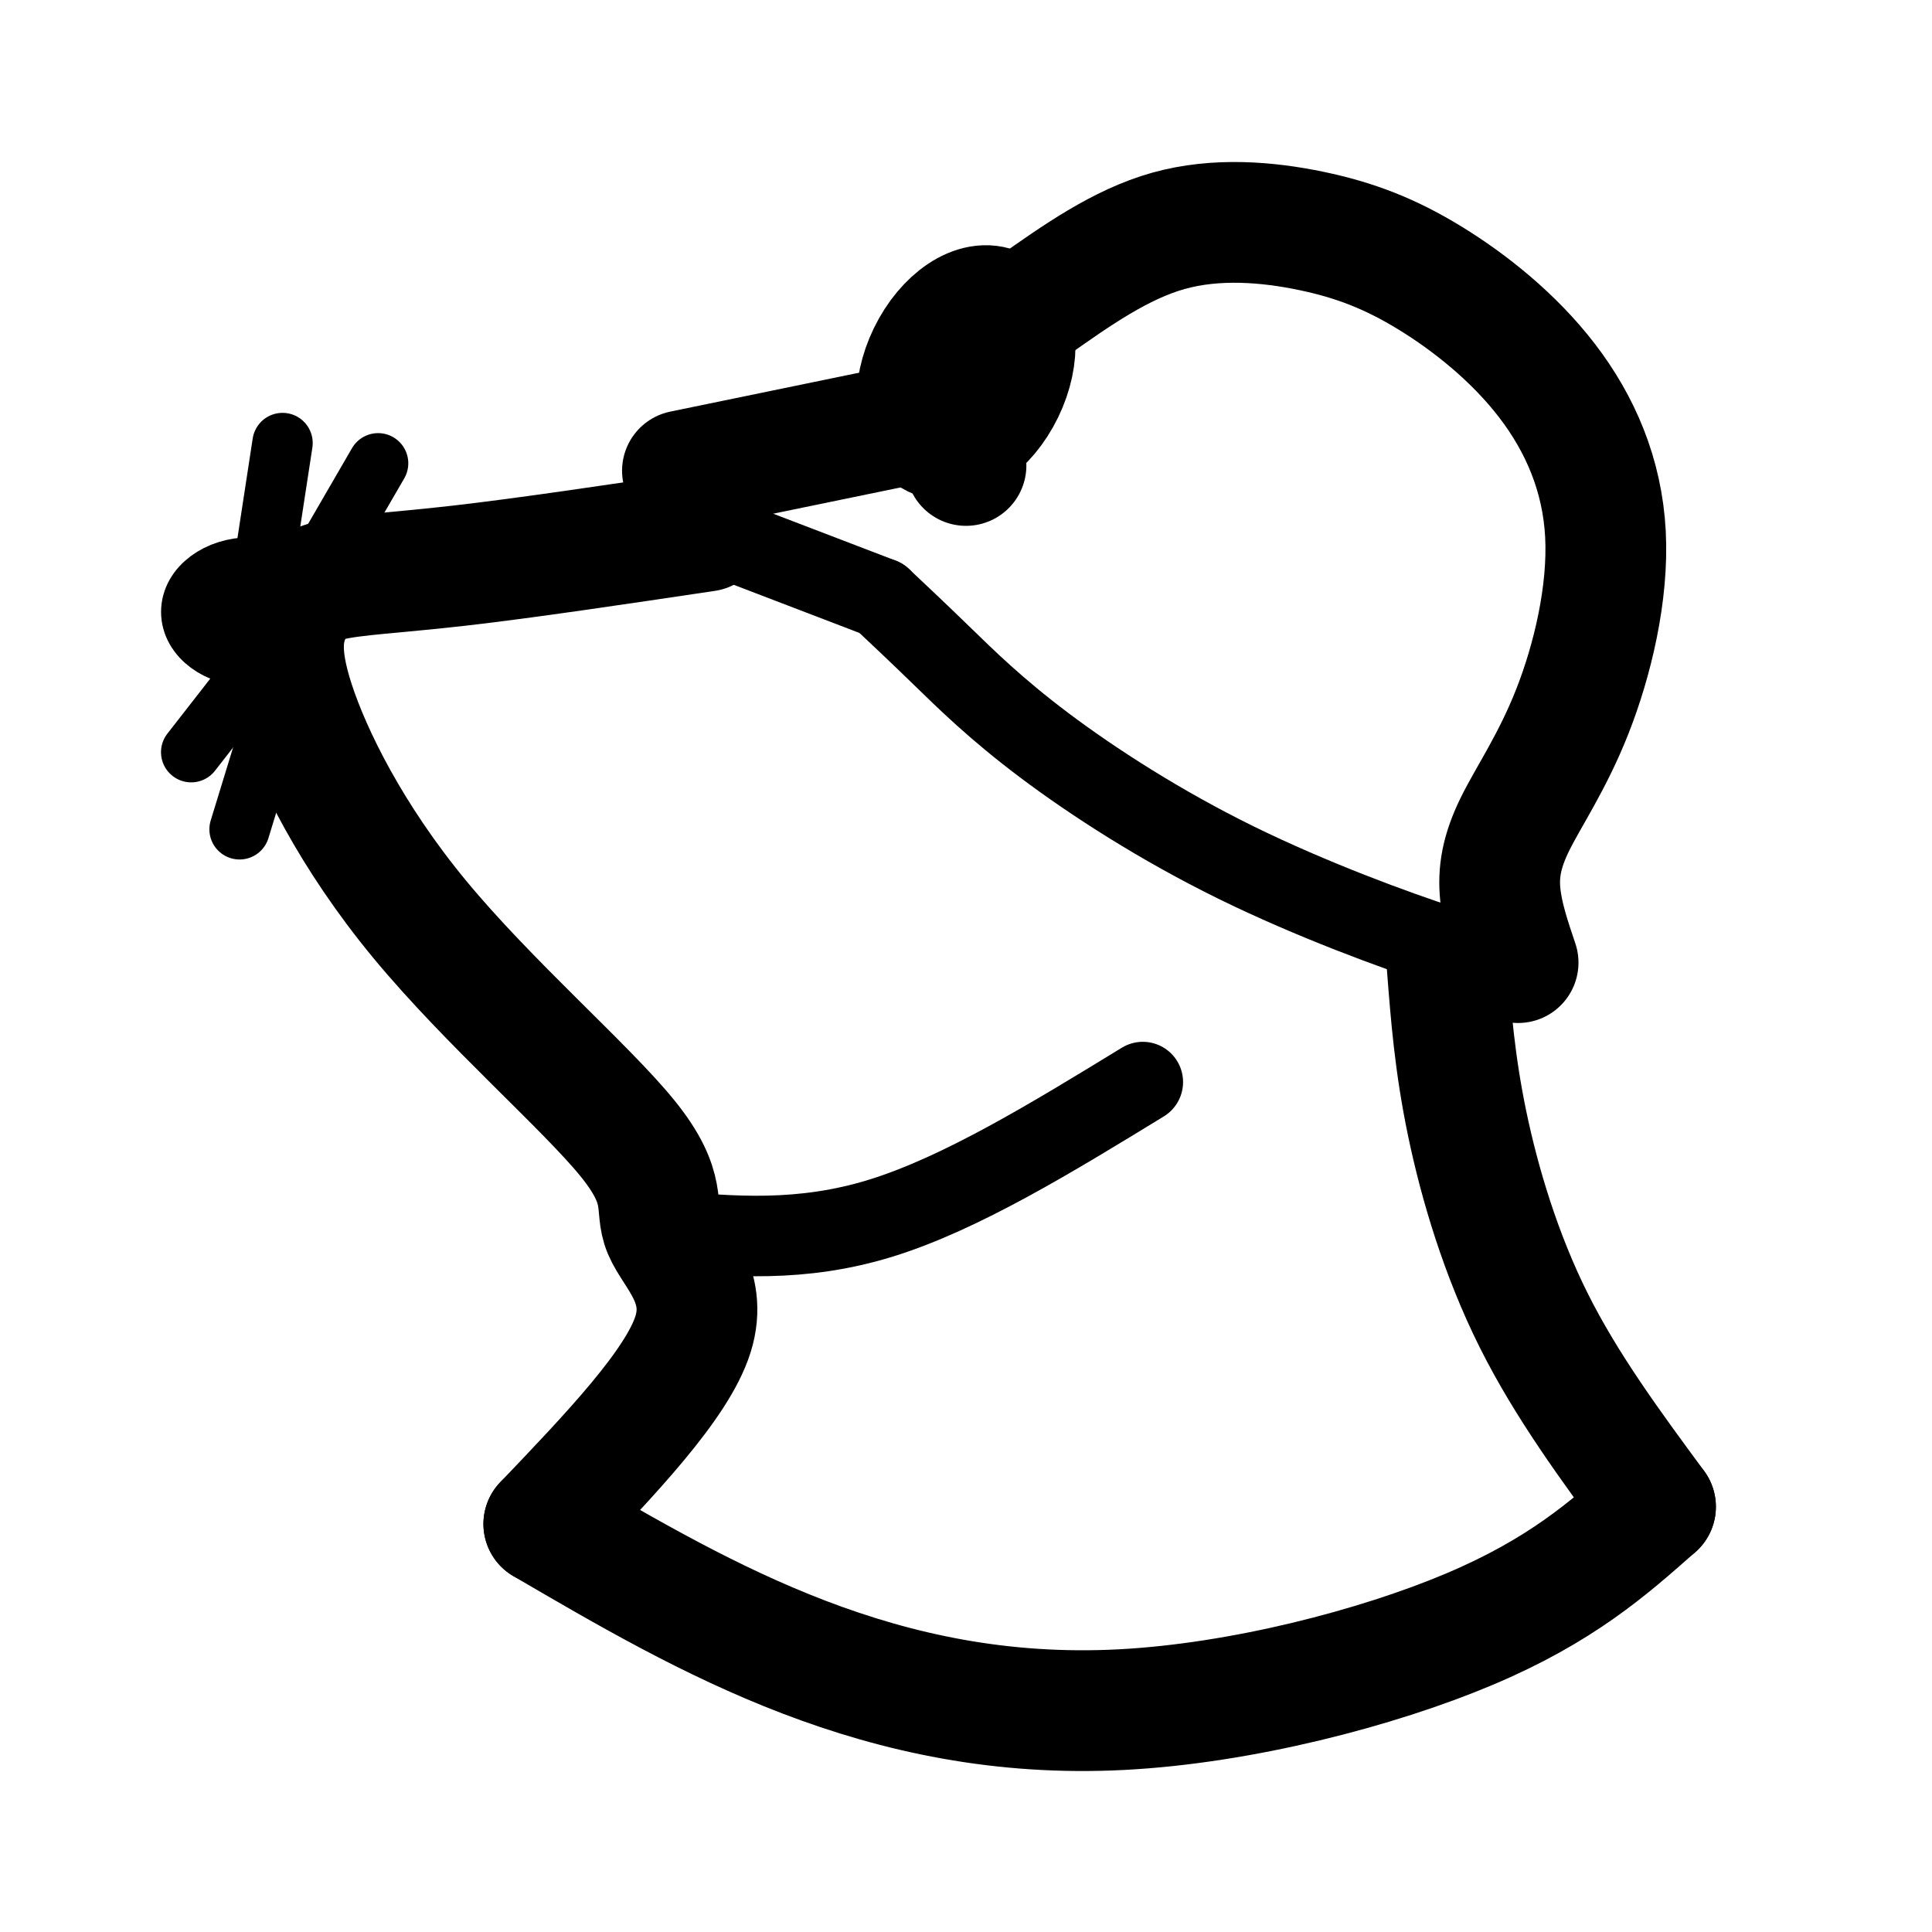
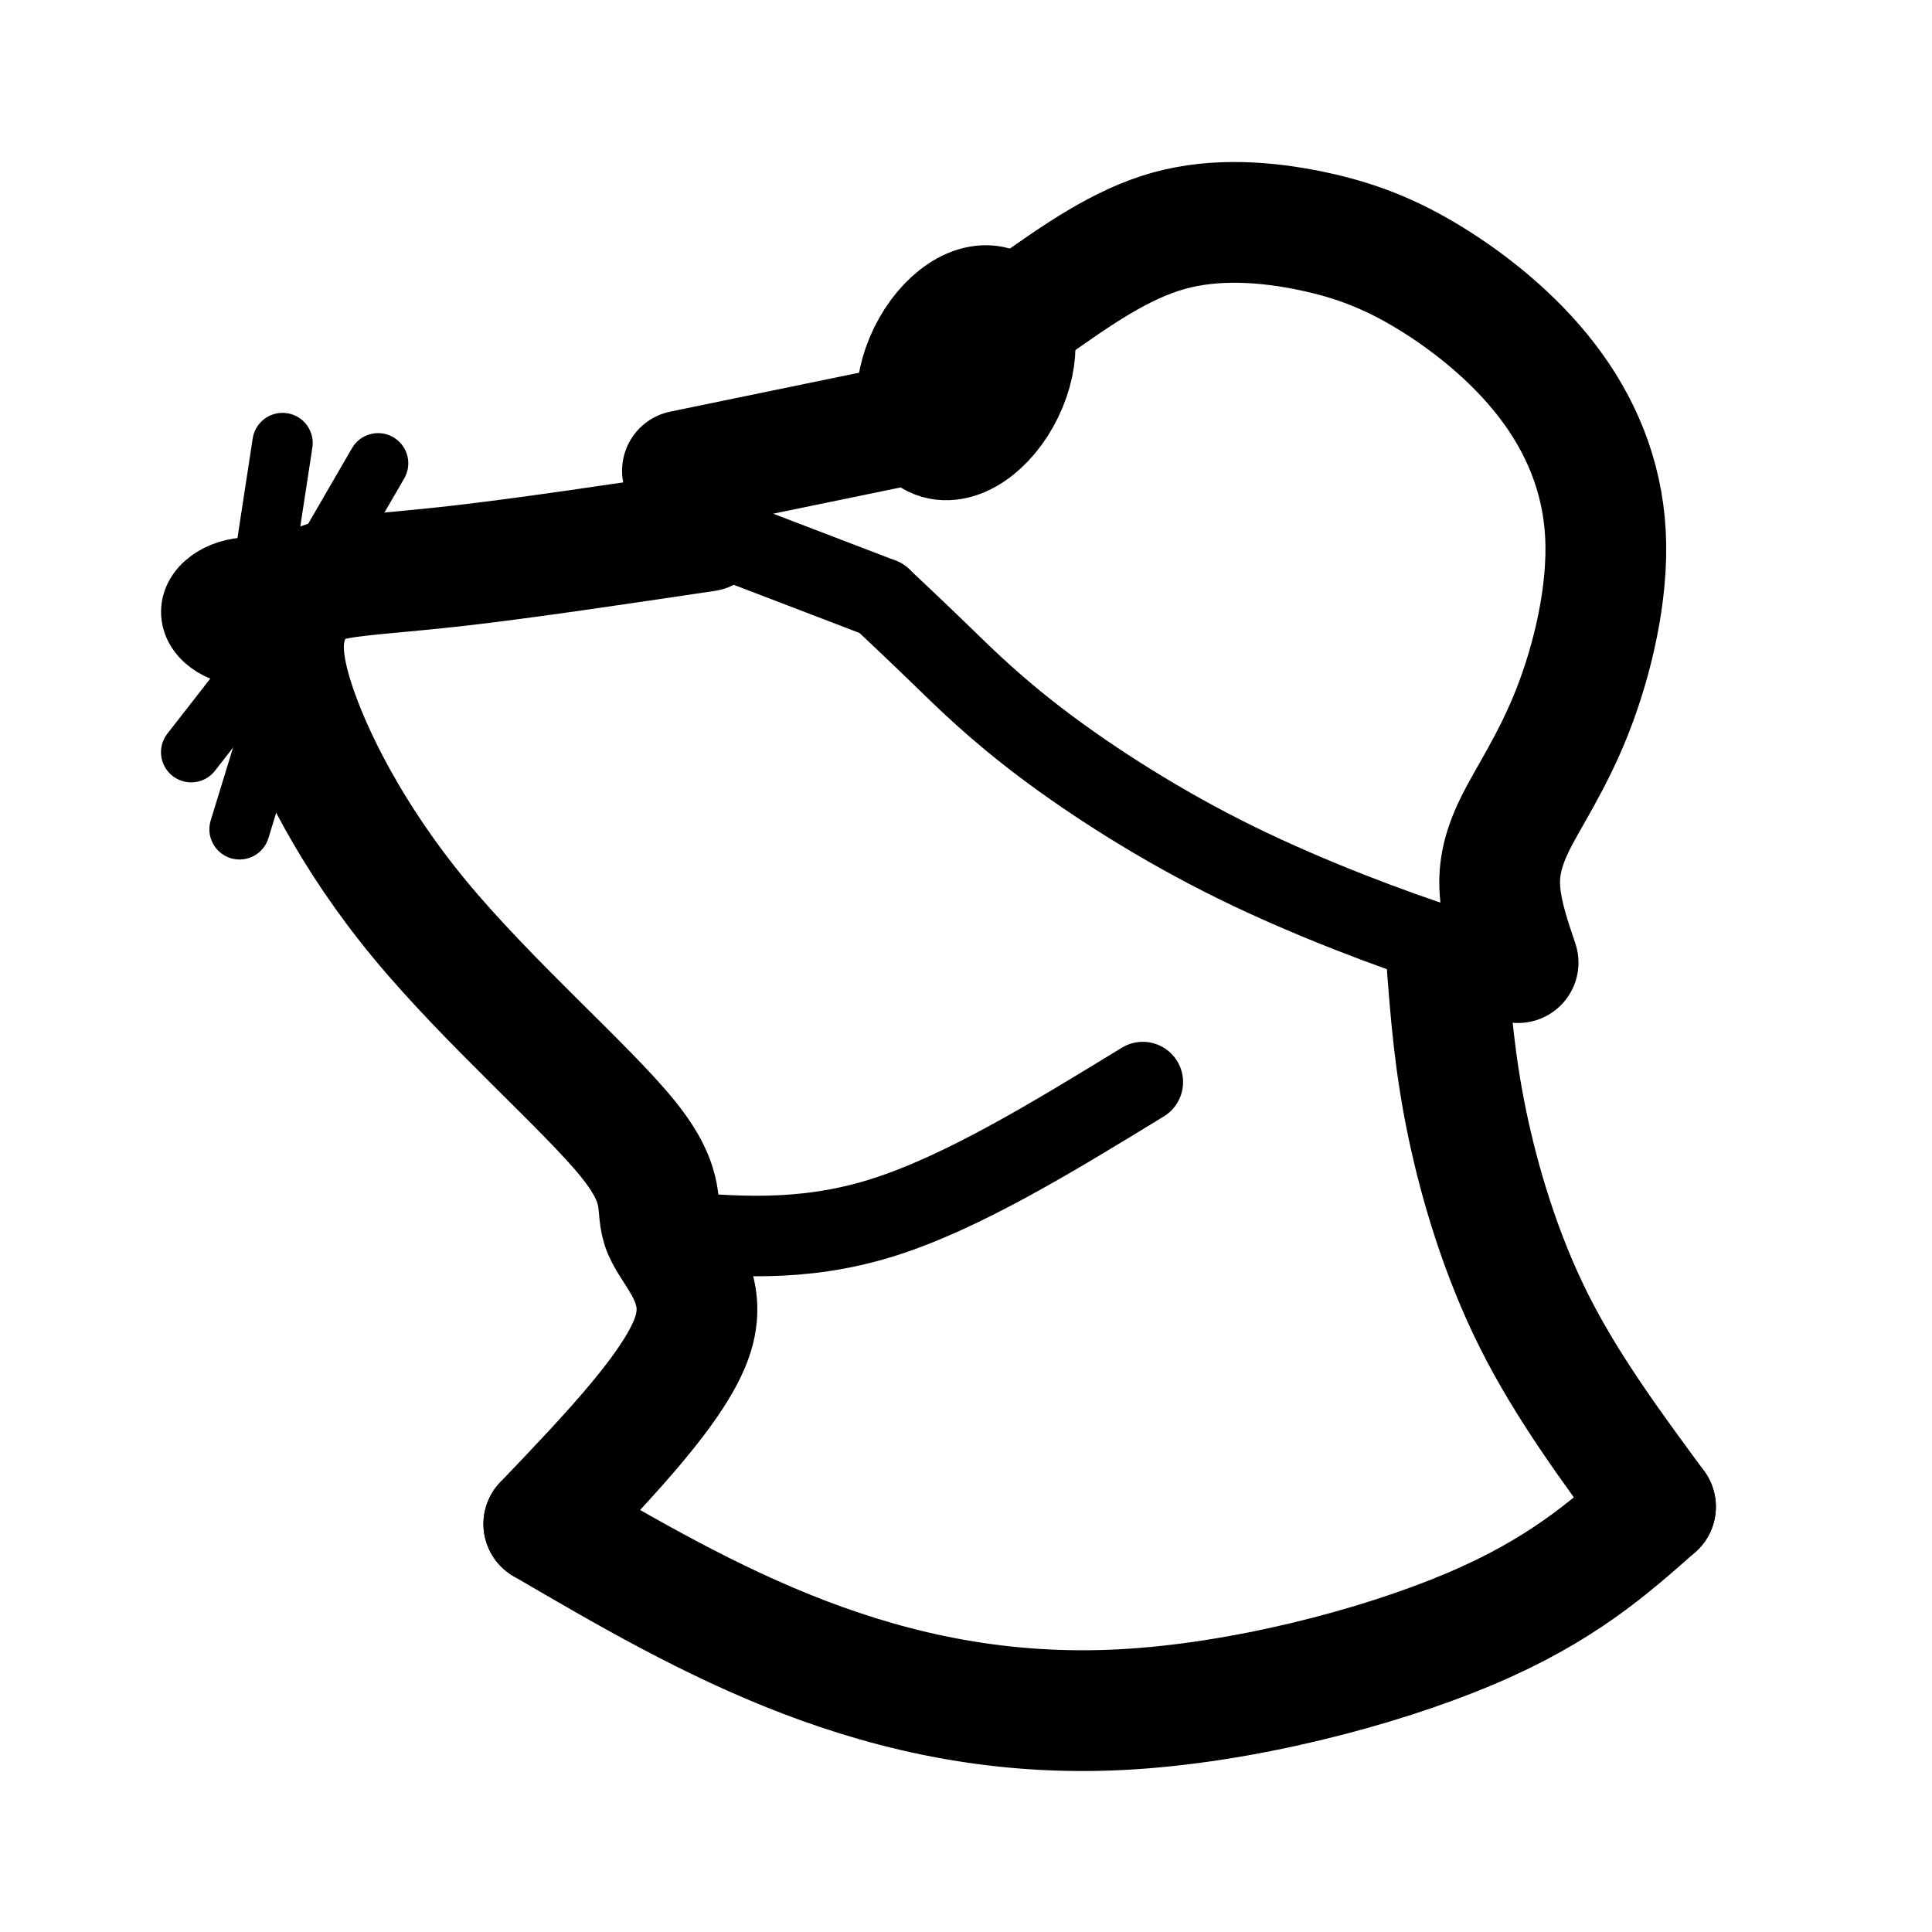
<svg xmlns="http://www.w3.org/2000/svg" width="192" height="192" viewBox="0 0 50.8 50.8" version="1.1" id="svg5" xml:space="preserve">
  <defs id="defs2" />
  <g id="layer1">
    <path style="opacity:1;fill:none;fill-opacity:1;fill-rule:evenodd;stroke:#000000;stroke-width:3.175;stroke-linecap:round;stroke-linejoin:round;stroke-miterlimit:0;stroke-dasharray:none;stroke-opacity:1" d="m 23.5,11.233 -5.556,1.145" id="path1149" />
    <path style="opacity:1;fill:none;fill-opacity:1;fill-rule:evenodd;stroke:#000000;stroke-width:3.175;stroke-linecap:round;stroke-linejoin:round;stroke-miterlimit:0;stroke-opacity:1" d="m 14.299,40.072 c 2.191,1.28 4.381,2.559 6.843,3.501 2.462,0.941 5.194,1.544 8.348,1.38 3.154,-0.164 6.73,-1.096 9.14,-2.113 2.41,-1.017 3.655,-2.119 4.899,-3.221" id="path965" />
    <path style="opacity:1;fill:none;fill-opacity:1;fill-rule:evenodd;stroke:#000000;stroke-width:3.175;stroke-linecap:round;stroke-linejoin:round;stroke-miterlimit:0;stroke-opacity:1" d="m 14.299,40.072 c 1.754,-1.836 3.508,-3.671 3.922,-4.986 0.414,-1.314 -0.512,-2.108 -0.773,-2.73 -0.261,-0.622 0.143,-1.073 -0.942,-2.416 C 15.421,28.597 12.846,26.363 11.036,24.173 9.225,21.982 8.178,19.835 7.737,18.478 7.295,17.121 7.458,16.554 7.64,16.13 c 0.182,-0.424 0.382,-0.703 1.016,-0.862 0.634,-0.159 1.7,-0.198 3.424,-0.395 1.724,-0.197 4.105,-0.552 6.486,-0.907" id="path1079" />
    <path style="opacity:1;fill:none;fill-opacity:1;fill-rule:evenodd;stroke:#000000;stroke-width:2.117;stroke-linecap:round;stroke-linejoin:round;stroke-miterlimit:0;stroke-dasharray:none;stroke-opacity:1" d="m 17.447,32.356 c 1.811,0.161 3.621,0.322 5.721,-0.328 2.1,-0.651 4.491,-2.113 6.881,-3.576" id="path1083" />
    <path style="opacity:1;fill:none;fill-opacity:1;fill-rule:evenodd;stroke:#000000;stroke-width:1.587;stroke-linecap:round;stroke-linejoin:round;stroke-miterlimit:0;stroke-dasharray:none;stroke-opacity:1" d="m 7.54,17.758 -1.241,4.048" id="path1087" />
    <path style="opacity:1;fill:none;fill-opacity:1;fill-rule:evenodd;stroke:#000000;stroke-width:1.587;stroke-linecap:round;stroke-linejoin:round;stroke-miterlimit:0;stroke-dasharray:none;stroke-opacity:1" d="M 6.556,17.817 5.027,19.778" id="path1089" />
    <path style="opacity:1;fill:none;fill-opacity:1;fill-rule:evenodd;stroke:#000000;stroke-width:1.587;stroke-linecap:round;stroke-linejoin:round;stroke-miterlimit:0;stroke-dasharray:none;stroke-opacity:1" d="M 6.833,15.542 7.429,11.649" id="path1091" />
    <path style="opacity:1;fill:none;fill-opacity:1;fill-rule:evenodd;stroke:#000000;stroke-width:1.587;stroke-linecap:round;stroke-linejoin:round;stroke-miterlimit:0;stroke-dasharray:none;stroke-opacity:1" d="M 8.223,15.147 9.942,12.182" id="path1093" />
    <ellipse style="opacity:1;fill:#000000;fill-opacity:1;fill-rule:evenodd;stroke:#000000;stroke-width:1.66;stroke-linecap:round;stroke-linejoin:round;stroke-miterlimit:0;stroke-dasharray:none;stroke-opacity:1" id="path1147" cx="6.587" cy="16.089" rx="1.522" ry="1.132" />
-     <path style="opacity:1;fill:none;fill-opacity:1;fill-rule:evenodd;stroke:#000000;stroke-width:3.175;stroke-linecap:round;stroke-linejoin:round;stroke-miterlimit:0;stroke-dasharray:none;stroke-opacity:1" d="M 25.4,12.239 Z" id="path1151" />
    <path style="opacity:1;fill:none;fill-opacity:1;fill-rule:evenodd;stroke:#000000;stroke-width:3.175;stroke-linecap:round;stroke-linejoin:round;stroke-miterlimit:0;stroke-dasharray:none;stroke-opacity:1" d="m 27.137,8.067 c 1.163,-0.822 2.326,-1.644 3.586,-1.997 1.26,-0.353 2.616,-0.236 3.76,0.003 1.144,0.239 2.076,0.599 3.12,1.239 1.044,0.64 2.202,1.56 3.073,2.695 0.872,1.134 1.457,2.482 1.538,4.039 0.081,1.557 -0.344,3.323 -0.87,4.658 -0.526,1.335 -1.152,2.24 -1.509,2.966 -0.357,0.726 -0.445,1.274 -0.386,1.852 0.059,0.577 0.263,1.184 0.468,1.789" id="path1217" />
    <path style="opacity:1;fill:none;fill-opacity:1;fill-rule:evenodd;stroke:#000000;stroke-width:2.117;stroke-linecap:round;stroke-linejoin:round;stroke-miterlimit:0;stroke-dasharray:none;stroke-opacity:1" d="m 18.566,13.965 4.607,1.764" id="path1221" />
    <path style="opacity:1;fill:none;fill-opacity:1;fill-rule:evenodd;stroke:#000000;stroke-width:2.117;stroke-linecap:round;stroke-linejoin:round;stroke-miterlimit:0;stroke-dasharray:none;stroke-opacity:1" d="m 23.173,15.729 c 0.478,0.45 0.957,0.9 1.589,1.514 0.632,0.614 1.418,1.392 2.696,2.353 1.278,0.961 3.048,2.104 5.037,3.082 1.988,0.977 4.195,1.788 5.468,2.2 1.274,0.412 1.614,0.427 1.954,0.441" id="path1223" />
    <path style="opacity:1;fill:none;fill-opacity:1;fill-rule:evenodd;stroke:#000000;stroke-width:3.175;stroke-linecap:round;stroke-linejoin:round;stroke-miterlimit:0;stroke-dasharray:none;stroke-opacity:1" d="m 38.052,25.4 c 0.099,1.284 0.198,2.568 0.526,4.144 0.328,1.576 0.885,3.445 1.749,5.173 0.864,1.728 2.034,3.315 3.204,4.902" id="path1237" />
    <ellipse style="opacity:1;fill:none;fill-opacity:1;fill-rule:evenodd;stroke:#000000;stroke-width:3.175;stroke-linecap:round;stroke-linejoin:round;stroke-miterlimit:0;stroke-dasharray:none;stroke-opacity:1" id="path1241" cx="27.127" cy="-2.313" rx="1.104" ry="1.888" transform="rotate(25.97266)" />
  </g>
</svg>
